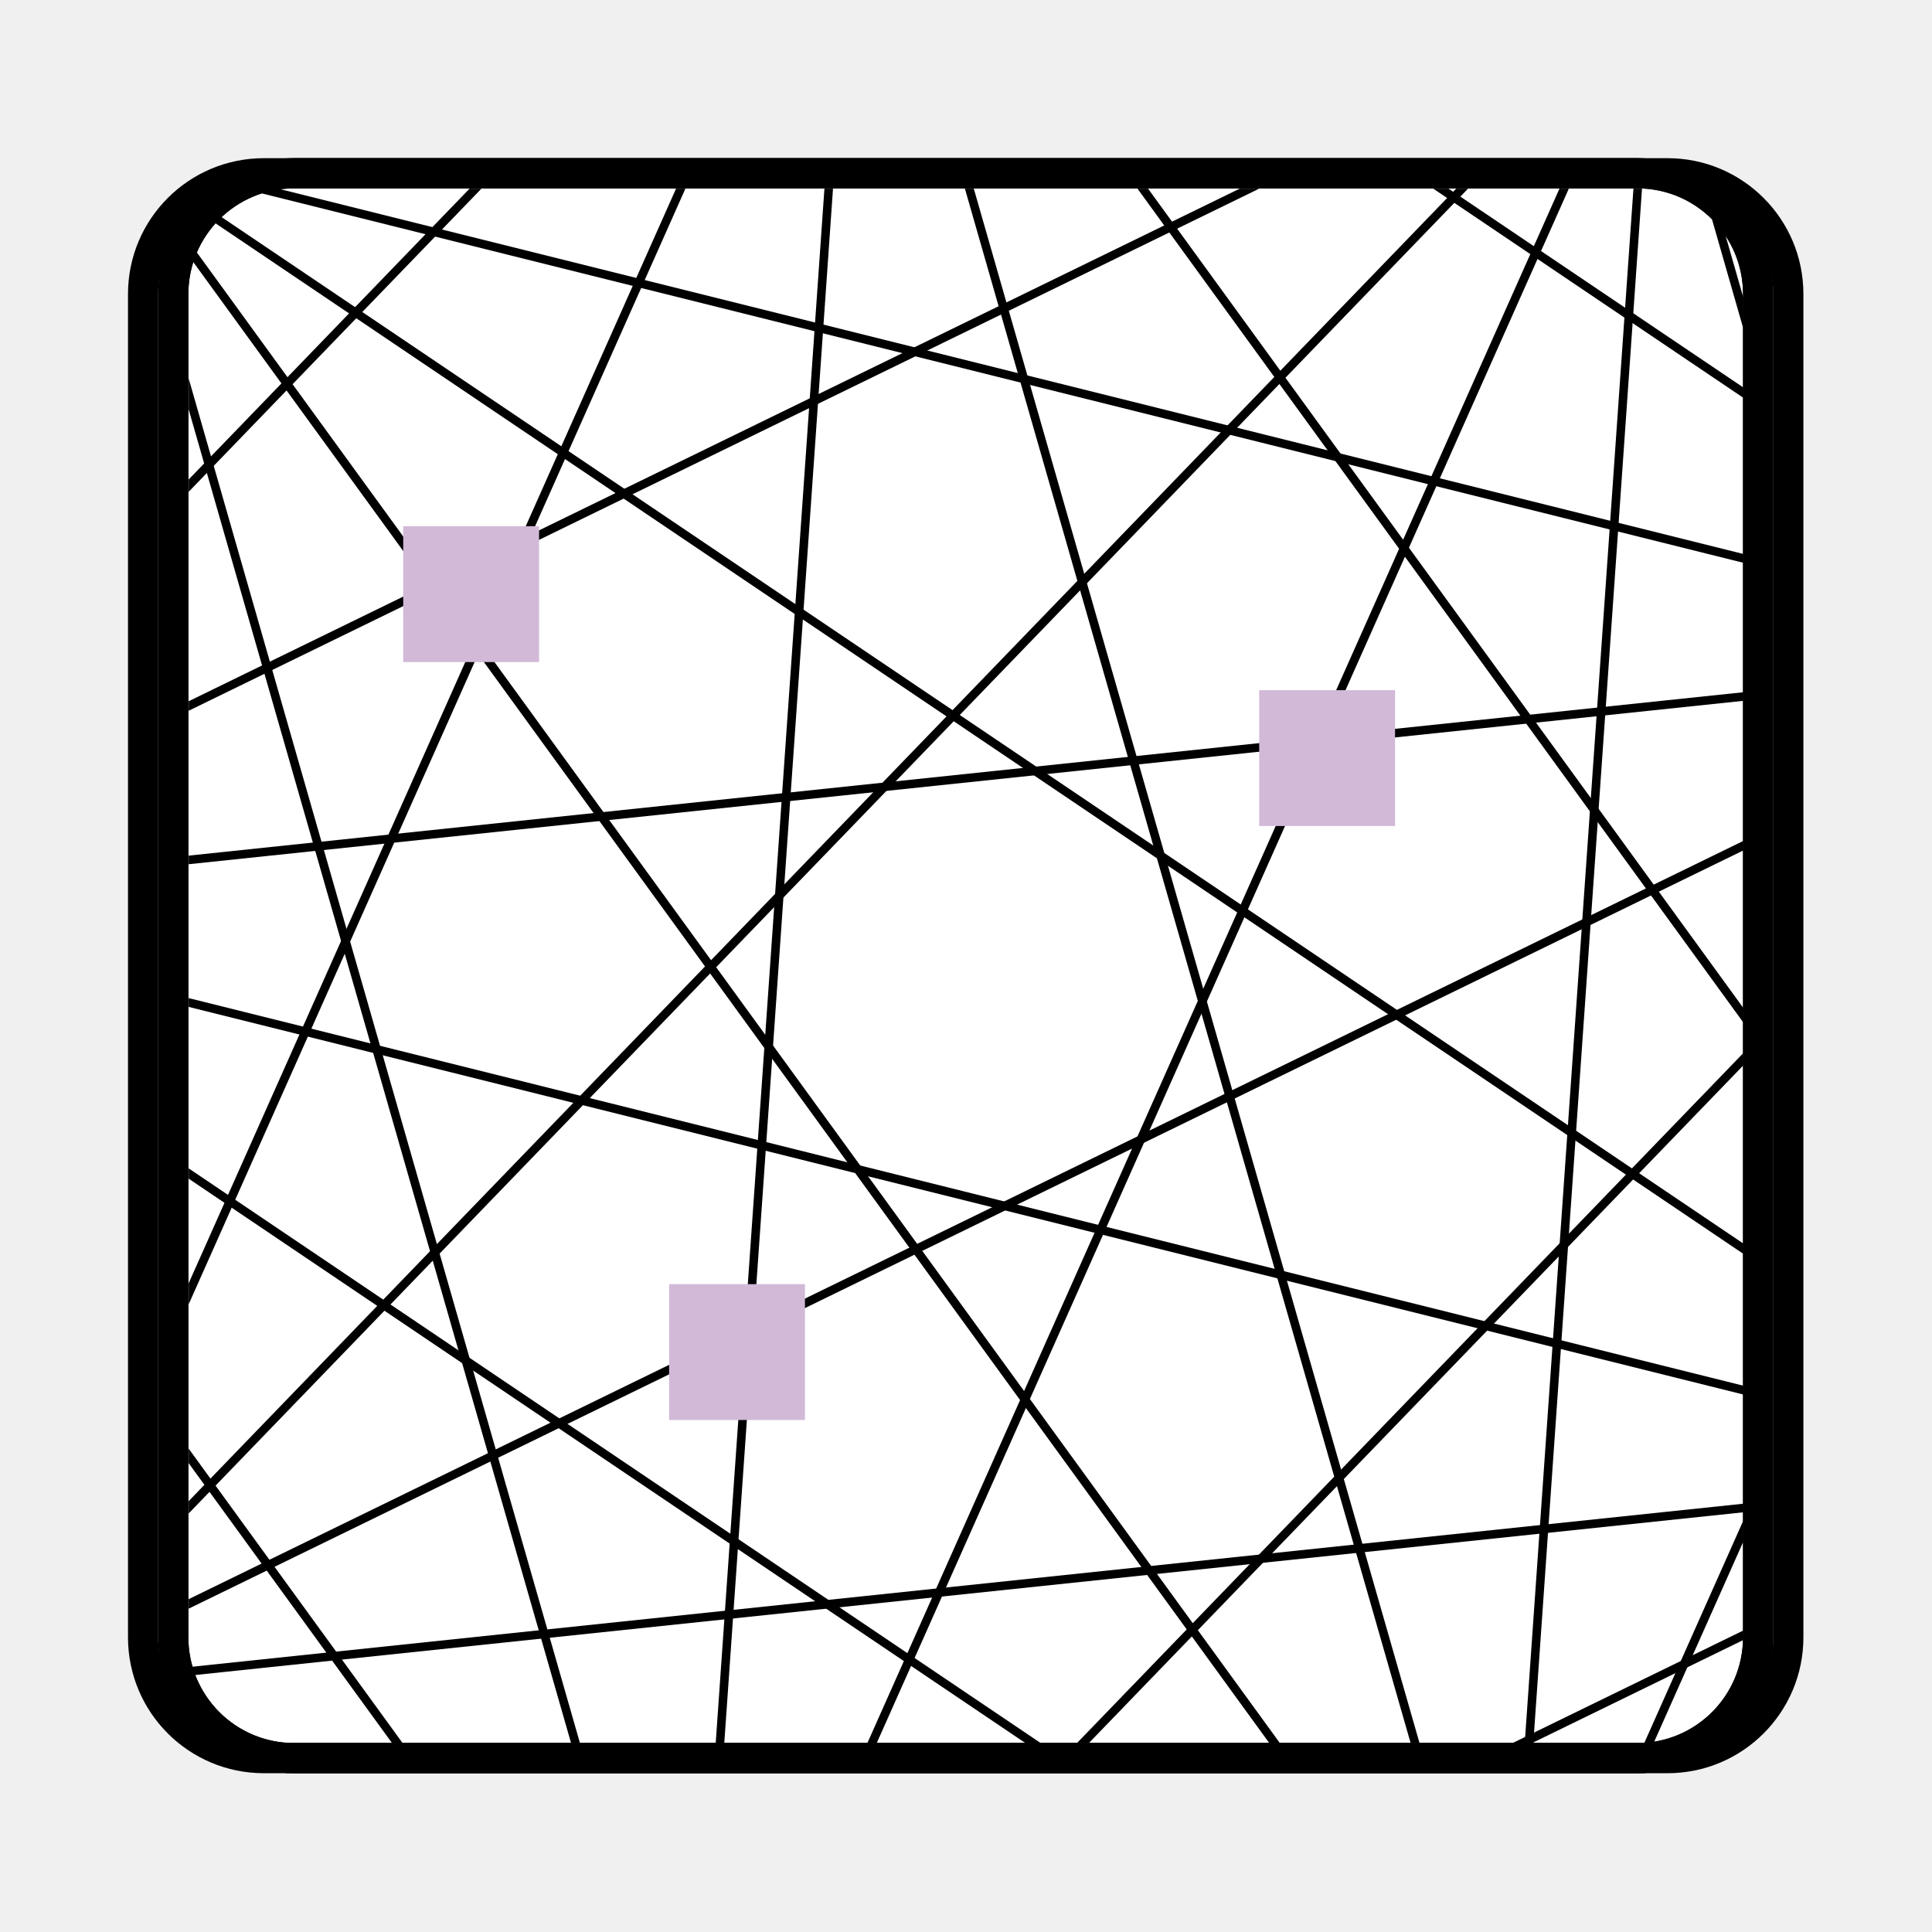
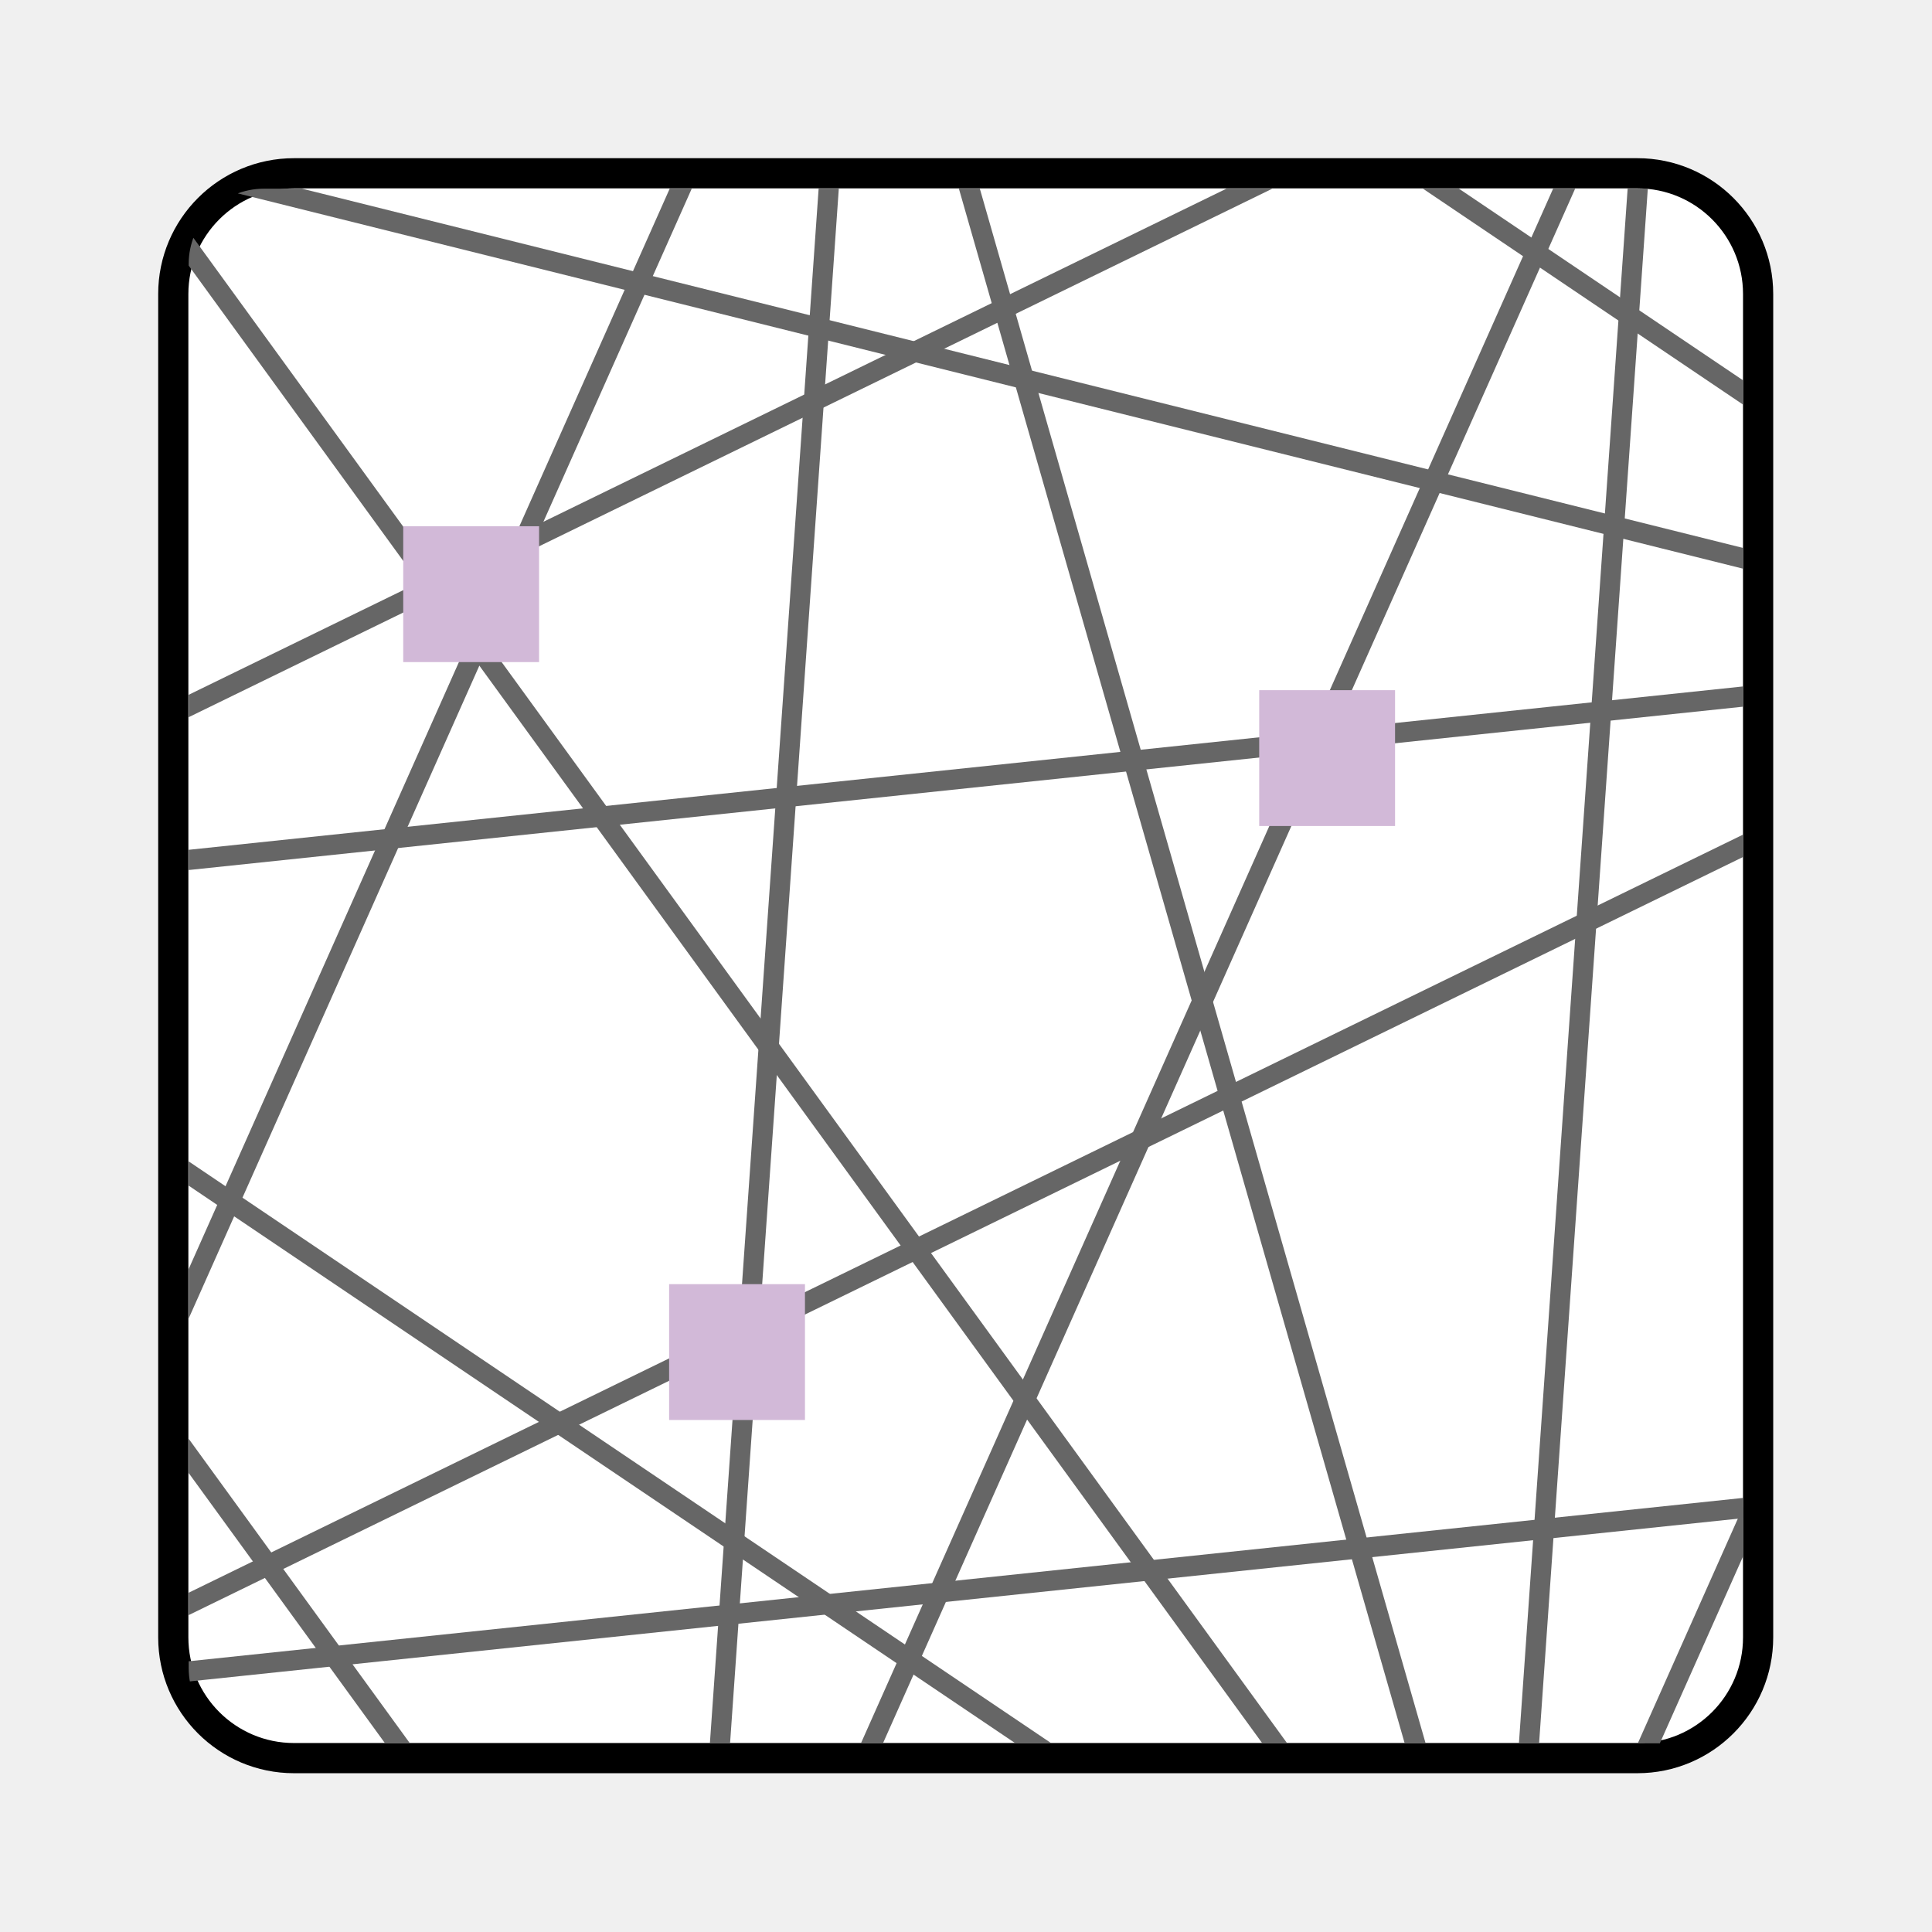
<svg xmlns="http://www.w3.org/2000/svg" width="128" height="128" id="svg11300" version="1.0" style="display:inline;enable-background:new" viewBox="0 0 128 128">
  <defs id="defs3">
    <clipPath clipPathUnits="userSpaceOnUse" id="clipPath4639">
      <rect id="rect4641" width="96" height="104" x="16" y="184" ry="4.993" style="display:inline;fill:#666666;stroke-width:0.892;enable-background:new" />
    </clipPath>
    <clipPath clipPathUnits="userSpaceOnUse" id="clipPath873">
      <path style="fill:#000000;stroke-width:0.008;stroke-miterlimit:4;stroke-dasharray:none" d="m 12.475,247.481 c 0.061,-0.003 0.726,-0.189 1.479,-0.414 1.345,-0.402 4.33,-1.041 4.333,-0.927 0.002,0.061 -1.401,0.624 -2.942,1.182 -0.652,0.236 -0.944,0.381 -1.013,0.503 -0.093,0.164 -0.087,0.172 0.134,0.213 0.414,0.075 0.322,0.193 -0.277,0.354 -0.662,0.179 -1.006,0.434 -0.765,0.568 0.171,0.094 0.14,0.141 -0.124,0.185 -0.106,0.017 -0.262,0.105 -0.348,0.195 -0.147,0.155 -0.141,0.177 0.109,0.414 l 0.264,0.251 -0.422,0.089 c -0.427,0.09 -0.549,0.17 -0.71,0.466 -0.066,0.121 -0.046,0.205 0.075,0.321 0.146,0.139 0.145,0.186 -0.008,0.407 -0.39,0.565 -0.425,0.672 -0.277,0.85 0.203,0.244 0.645,0.31 1.579,0.235 0.449,-0.036 0.801,-0.032 0.782,0.008 -0.019,0.041 -0.22,0.195 -0.446,0.344 -0.379,0.249 -0.419,0.295 -0.505,0.589 -0.051,0.175 -0.061,0.349 -0.022,0.387 0.04,0.038 0.359,-0.006 0.71,-0.099 0.35,-0.092 0.658,-0.148 0.683,-0.124 0.026,0.025 0.01,0.109 -0.034,0.189 -0.25,0.452 0.727,0.338 2.207,-0.258 0.617,-0.249 1.158,-0.444 1.201,-0.435 0.043,0.008 -0.083,0.186 -0.28,0.394 -0.197,0.208 -0.349,0.416 -0.336,0.463 0.012,0.047 -0.073,0.222 -0.189,0.387 -0.119,0.17 -0.22,0.435 -0.23,0.607 -0.014,0.236 -0.064,0.336 -0.22,0.441 -0.11,0.075 -0.296,0.27 -0.411,0.435 -0.185,0.264 -0.194,0.328 -0.078,0.545 0.112,0.209 0.105,0.287 -0.048,0.513 C 16.078,257.155 14.395,258.769 15,259 c 2.507,-0.021 2,-1 3,0 -0.86,3.497 4.972,3.392 7.153,2.349 C 27.142,260.493 24.411,259.663 24,261 c 1.021,0.781 0,1 4,2 l 4.531,-3 c 1.978,-2.032 2.496,-2.494 4.452,-4.353 C 39.863,252.912 40,252 43.413,250 c 1.043,-0.407 4.575,-0.601 4.587,-0.633 0.011,-0.032 -6.581,-4.091 -13.305,-6.265 l -12.226,-3.955 -4.827,3.997 c -2.655,2.199 -4.928,4.075 -5.052,4.17 -0.144,0.11 -0.186,0.17 -0.115,0.167 z" id="path875" />
    </clipPath>
    <clipPath clipPathUnits="userSpaceOnUse" id="clipPath879">
      <rect style="fill:#000000;stroke-width:0.1;stroke-miterlimit:4;stroke-dasharray:none" id="rect881" width="56" height="66" x="16" y="210" />
    </clipPath>
    <clipPath clipPathUnits="userSpaceOnUse" id="clipPath18383">
      <rect id="rect18385" width="72" height="78" x="-36.029" y="-40.893" ry="3.745" style="display:inline;opacity:1;fill:#f6f5f4;fill-opacity:1;stroke-width:0.669;enable-background:new" transform="scale(1,-1)" />
    </clipPath>
    <clipPath clipPathUnits="userSpaceOnUse" id="clipPath18688">
      <rect id="rect18690" width="96" height="104" x="16" y="184" ry="4.993" style="display:block;fill:#f6f5f4;fill-opacity:1;stroke-width:0.892;enable-background:new" />
    </clipPath>
    <clipPath clipPathUnits="userSpaceOnUse" id="clipPath18688-5">
      <rect id="rect18690-3" width="96" height="104" x="16" y="184" ry="4.993" style="display:none;fill:#f6f5f4;fill-opacity:1;stroke-width:0.892;enable-background:new" d="m 20.993,184 h 86.014 c 2.766,0 4.993,2.227 4.993,4.993 v 94.014 c 0,2.766 -2.227,4.993 -4.993,4.993 H 20.993 C 18.227,288 16,285.773 16,283.007 V 188.993 C 16,186.227 18.227,184 20.993,184 Z" />
      <path id="lpe_path-effect18692-5" style="display:inline;fill:#f6f5f4;fill-opacity:1;stroke-width:0.892;enable-background:new" class="powerclip" d="M 7,175 H 121 V 297 H 7 Z m 13.993,9 C 18.227,184 16,186.227 16,188.993 v 94.014 c 0,2.766 2.227,4.993 4.993,4.993 h 86.014 c 2.766,0 4.993,-2.227 4.993,-4.993 V 188.993 C 112,186.227 109.773,184 107.007,184 Z" />
    </clipPath>
    <clipPath clipPathUnits="userSpaceOnUse" id="clipath_lpe_path-effect18692-6">
      <path id="lpe_path-effect18692-6" style="display:inline;fill:#f6f5f4;fill-opacity:1;stroke-width:0.892;enable-background:new" class="powerclip" d="M 7,175 H 121 V 297 H 7 Z m 13.993,9 C 18.227,184 16,186.227 16,188.993 v 94.014 c 0,2.766 2.227,4.993 4.993,4.993 h 86.014 c 2.766,0 4.993,-2.227 4.993,-4.993 V 188.993 C 112,186.227 109.773,184 107.007,184 Z" />
    </clipPath>
    <clipPath clipPathUnits="userSpaceOnUse" id="clipPath18688-2">
      <rect id="rect18690-7" width="96" height="104" x="16" y="184" ry="4.993" style="display:none;fill:#f6f5f4;fill-opacity:1;stroke-width:0.892;enable-background:new" d="m 20.993,184 h 86.014 c 2.766,0 4.993,2.227 4.993,4.993 v 94.014 c 0,2.766 -2.227,4.993 -4.993,4.993 H 20.993 C 18.227,288 16,285.773 16,283.007 V 188.993 C 16,186.227 18.227,184 20.993,184 Z" />
      <path id="lpe_path-effect18692" style="display:inline;fill:#f6f5f4;fill-opacity:1;stroke-width:0.892;enable-background:new" class="powerclip" d="M 7,175 H 121 V 297 H 7 Z m 13.993,9 C 18.227,184 16,186.227 16,188.993 v 94.014 c 0,2.766 2.227,4.993 4.993,4.993 h 86.014 c 2.766,0 4.993,-2.227 4.993,-4.993 V 188.993 C 112,186.227 109.773,184 107.007,184 Z" />
    </clipPath>
    <clipPath clipPathUnits="userSpaceOnUse" id="clipath_lpe_path-effect18692-0">
-       <rect id="rect38828" width="96" height="104" x="16" y="184" ry="4.993" style="display:none;fill:#f6f5f4;fill-opacity:1;stroke-width:0.892;enable-background:new" d="m 20.993,184 h 86.014 c 2.766,0 4.993,2.227 4.993,4.993 v 94.014 c 0,2.766 -2.227,4.993 -4.993,4.993 H 20.993 C 18.227,288 16,285.773 16,283.007 V 188.993 C 16,186.227 18.227,184 20.993,184 Z" />
-       <path id="lpe_path-effect18692-0" style="display:inline;fill:#f6f5f4;fill-opacity:1;stroke-width:0.892;enable-background:new" class="powerclip" d="M 7,175 H 121 V 297 H 7 Z m 13.993,9 C 18.227,184 16,186.227 16,188.993 v 94.014 c 0,2.766 2.227,4.993 4.993,4.993 h 86.014 c 2.766,0 4.993,-2.227 4.993,-4.993 V 188.993 C 112,186.227 109.773,184 107.007,184 Z" />
+       <rect id="rect38828" width="96" height="104" x="16" y="184" ry="4.993" style="display:block;fill:#f6f5f4;fill-opacity:1;stroke-width:0.892;enable-background:new" />
    </clipPath>
    <clipPath clipPathUnits="userSpaceOnUse" id="clipPath47138">
      <rect style="fill:#ffffff;fill-opacity:1;stroke:none;stroke-width:0;stroke-linejoin:bevel;stroke-dasharray:none;stroke-dashoffset:0;stroke-opacity:1" id="rect47140" width="77.25" height="77.25" x="-39.395" y="-39.607" ry="3.745" transform="scale(1,-1)" />
    </clipPath>
  </defs>
  <g id="layer1" style="display:inline" transform="translate(0,-172)">
    <g id="layer2" style="display:inline">
      <rect id="rect18686" width="104" height="104" x="12" y="184" ry="4.993" style="display:inline;fill:#ffffff;fill-opacity:1;stroke-width:0;enable-background:new;stroke:none;stroke-opacity:1;stroke-dasharray:none" />
-       <rect style="fill:none;fill-opacity:1;stroke:#000000;stroke-width:2;stroke-linejoin:bevel;stroke-dasharray:none;stroke-dashoffset:0;stroke-opacity:1" id="rect26159" width="105" height="105" x="11.48" y="183.48" ry="8" />
+       <rect style="display:inline;fill:none;fill-opacity:1;stroke:#000000;stroke-width:2;stroke-linejoin:bevel;stroke-dasharray:none;stroke-dashoffset:0;stroke-opacity:1" id="rect26159" width="105" height="105" x="11.48" y="183.48" ry="8" />
      <g id="g44475" transform="matrix(1.333333,0,0,-1.333333,65.02733,237.3097)" clip-path="url(#clipPath47138)">
        <g id="g44477">
          <g id="g44479" />
          <g id="g44481">
            <g id="g44483">
-               <g id="g44485">
-                 <path d="m -1.268,59.723 c -0.288,2.736 -2.739,4.721 -5.475,4.433 -2.736,-0.288 -4.721,-2.739 -4.433,-5.475 0.288,-2.736 2.739,-4.721 5.475,-4.433 2.736,0.288 4.721,2.739 4.433,5.475 z" style="fill:none;stroke:#000000;stroke-width:0.399;stroke-linecap:butt;stroke-linejoin:miter;stroke-miterlimit:10;stroke-dasharray:none;stroke-opacity:1" id="path44487" />
-                 <g id="g44489">
-                   <g id="g44491" transform="scale(-1)">
-                     <g id="g44493" />
-                     <g id="g44495" transform="rotate(180,55.326,-59.7185)">
-                       <g id="g44497" />
-                       <g id="g44499" transform="matrix(0.99452,0.10452,-0.10452,0.99452,-20.453,43.281)">
-                         <text xml:space="preserve" transform="matrix(1,0,0,-1,110.652,-119.437)" style="font-variant:normal;font-weight:normal;font-size:10.909px;font-family:LMRoman10;-inkscape-font-specification:LMRoman10-Regular;writing-mode:lr-tb;fill:#000000;fill-opacity:1;fill-rule:nonzero;stroke:none" id="text44503">
-                           <tspan x="0" y="0" id="tspan44501">0</tspan>
-                         </text>
-                       </g>
-                       <g id="g44505" transform="translate(110.652,-119.437)" />
-                     </g>
-                   </g>
+               <g id="g44563" style="display:none">
+                 <g id="g44565">
+                   <path d="M -9.821,55.476 -55.785,7.879" style="fill:none;stroke:#666666;stroke-width:1;stroke-linecap:butt;stroke-linejoin:miter;stroke-miterlimit:10;stroke-dasharray:none;stroke-opacity:1" id="path44567" />
                </g>
              </g>
-               <g id="g44507">
-                 <g id="g44509">
-                   <path d="m -6.222,59.202 v 0" style="fill:none;stroke:#000000;stroke-width:0.425;stroke-linecap:butt;stroke-linejoin:miter;stroke-miterlimit:10;stroke-dasharray:none;stroke-opacity:1" id="path44511" />
+               <g id="g44591" style="display:inline">
+                 <g id="g44593">
+                   <path d="M -8.329,54.47 -46.053,-30.257" style="fill:none;stroke:#666666;stroke-width:1;stroke-linecap:butt;stroke-linejoin:miter;stroke-miterlimit:10;stroke-dasharray:none;stroke-opacity:1" id="path44595" />
                </g>
              </g>
-               <g id="g44513">
-                 <path d="m -37.867,41.872 c -0.288,2.736 -2.739,4.721 -5.475,4.433 -2.736,-0.288 -4.721,-2.739 -4.433,-5.475 0.288,-2.736 2.739,-4.721 5.475,-4.433 2.736,0.288 4.721,2.739 4.433,5.475 z" style="fill:none;stroke:#000000;stroke-width:0.399;stroke-linecap:butt;stroke-linejoin:miter;stroke-miterlimit:10;stroke-dasharray:none;stroke-opacity:1" id="path44515" />
-                 <g id="g44517">
-                   <g id="g44519" transform="scale(-1)">
-                     <g id="g44521" />
-                     <g id="g44523" transform="rotate(180,55.326,-59.7185)">
-                       <g id="g44525" />
-                       <g id="g44527" transform="matrix(0.99452,0.10452,-0.10452,0.99452,-57.052,25.431)">
-                         <text xml:space="preserve" transform="matrix(1,0,0,-1,110.652,-119.437)" style="font-variant:normal;font-weight:normal;font-size:10.909px;font-family:LMRoman10;-inkscape-font-specification:LMRoman10-Regular;writing-mode:lr-tb;fill:#000000;fill-opacity:1;fill-rule:nonzero;stroke:none" id="text44531">
-                           <tspan x="0" y="0" id="tspan44529">1</tspan>
-                         </text>
-                       </g>
-                       <g id="g44533" transform="translate(110.652,-119.437)" />
-                     </g>
-                   </g>
+               <g id="g44619" style="display:inline">
+                 <g id="g44621">
+                   <path d="M -6.583,54.034 -14.041,-52.592" style="fill:none;stroke:#666666;stroke-width:1;stroke-linecap:butt;stroke-linejoin:miter;stroke-miterlimit:10;stroke-dasharray:none;stroke-opacity:1" id="path44623" />
                </g>
              </g>
-               <g id="g44535">
-                 <g id="g44537">
-                   <path d="M -10.878,56.931 -38.165,43.623" style="fill:none;stroke:#000000;stroke-width:0.425;stroke-linecap:butt;stroke-linejoin:miter;stroke-miterlimit:10;stroke-dasharray:none;stroke-opacity:1" id="path44539" />
+               <g id="g44647" style="display:inline">
+                 <g id="g44649">
+                   <path d="M -4.794,54.222 24.668,-48.524" style="fill:none;stroke:#666666;stroke-width:1;stroke-linecap:butt;stroke-linejoin:miter;stroke-miterlimit:10;stroke-dasharray:none;stroke-opacity:1" id="path44651" />
                </g>
              </g>
-               <g id="g44541">
-                 <path d="m -54.43,4.673 c -0.288,2.736 -2.739,4.721 -5.475,4.433 -2.736,-0.288 -4.721,-2.739 -4.433,-5.475 0.288,-2.736 2.739,-4.721 5.475,-4.433 2.736,0.288 4.721,2.739 4.433,5.475 z" style="fill:none;stroke:#000000;stroke-width:0.399;stroke-linecap:butt;stroke-linejoin:miter;stroke-miterlimit:10;stroke-dasharray:none;stroke-opacity:1" id="path44543" />
-                 <g id="g44545">
-                   <g id="g44547" transform="scale(-1)">
-                     <g id="g44549" />
-                     <g id="g44551" transform="rotate(180,55.326,-59.7185)">
-                       <g id="g44553" />
-                       <g id="g44555" transform="matrix(0.99452,0.10452,-0.10452,0.99452,-73.614,-11.768)">
-                         <text xml:space="preserve" transform="matrix(1,0,0,-1,110.652,-119.437)" style="font-variant:normal;font-weight:normal;font-size:10.909px;font-family:LMRoman10;-inkscape-font-specification:LMRoman10-Regular;writing-mode:lr-tb;fill:#000000;fill-opacity:1;fill-rule:nonzero;stroke:none" id="text44559">
-                           <tspan x="0" y="0" id="tspan44557">2</tspan>
-                         </text>
-                       </g>
-                       <g id="g44561" transform="translate(110.652,-119.437)" />
-                     </g>
-                   </g>
+               <g id="g44675" style="display:none">
+                 <g id="g44677">
+                   <path d="M -3.177,55.011 51.337,-20.022" style="fill:none;stroke:#666666;stroke-width:1;stroke-linecap:butt;stroke-linejoin:miter;stroke-miterlimit:10;stroke-dasharray:none;stroke-opacity:1" id="path44679" />
                </g>
              </g>
-               <g id="g44563">
-                 <g id="g44565">
-                   <path d="M -9.821,55.476 -55.785,7.879" style="fill:none;stroke:#000000;stroke-width:0.425;stroke-linecap:butt;stroke-linejoin:miter;stroke-miterlimit:10;stroke-dasharray:none;stroke-opacity:1" id="path44567" />
+               <g id="g44703" style="display:inline">
+                 <g id="g44705">
+                   <path d="M -1.927,56.305 52.928,19.305" style="fill:none;stroke:#666666;stroke-width:1;stroke-linecap:butt;stroke-linejoin:miter;stroke-miterlimit:10;stroke-dasharray:none;stroke-opacity:1" id="path44707" />
                </g>
              </g>
-               <g id="g44569">
-                 <path d="m -43.206,-34.469 c -0.288,2.736 -2.739,4.721 -5.475,4.433 -2.736,-0.288 -4.721,-2.739 -4.433,-5.475 0.288,-2.736 2.739,-4.721 5.475,-4.433 2.736,0.288 4.721,2.739 4.433,5.475 z" style="fill:none;stroke:#000000;stroke-width:0.399;stroke-linecap:butt;stroke-linejoin:miter;stroke-miterlimit:10;stroke-dasharray:none;stroke-opacity:1" id="path44571" />
-                 <g id="g44573">
-                   <g id="g44575" transform="scale(-1)">
-                     <g id="g44577" />
-                     <g id="g44579" transform="rotate(180,55.326,-59.7185)">
-                       <g id="g44581" />
-                       <g id="g44583" transform="matrix(0.99452,0.10452,-0.10452,0.99452,-62.39,-50.911)">
-                         <text xml:space="preserve" transform="matrix(1,0,0,-1,110.652,-119.437)" style="font-variant:normal;font-weight:normal;font-size:10.909px;font-family:LMRoman10;-inkscape-font-specification:LMRoman10-Regular;writing-mode:lr-tb;fill:#000000;fill-opacity:1;fill-rule:nonzero;stroke:none" id="text44587">
-                           <tspan x="0" y="0" id="tspan44585">3</tspan>
-                         </text>
-                       </g>
-                       <g id="g44589" transform="translate(110.652,-119.437)" />
-                     </g>
-                   </g>
+               <g id="g44755" style="display:none">
+                 <g id="g44757">
+                   <path d="m -41.393,36.372 25.564,-89.152" style="fill:none;stroke:#666666;stroke-width:1;stroke-linecap:butt;stroke-linejoin:miter;stroke-miterlimit:10;stroke-dasharray:none;stroke-opacity:1" id="path44759" />
                </g>
              </g>
-               <g id="g44591">
-                 <g id="g44593">
-                   <path d="M -8.329,54.47 -46.053,-30.257" style="fill:none;stroke:#000000;stroke-width:0.425;stroke-linecap:butt;stroke-linejoin:miter;stroke-miterlimit:10;stroke-dasharray:none;stroke-opacity:1" id="path44595" />
+               <g id="g44761" style="display:inline">
+                 <g id="g44763">
+                   <path d="m -39.776,37.161 62.827,-86.474" style="fill:none;stroke:#666666;stroke-width:1;stroke-linecap:butt;stroke-linejoin:miter;stroke-miterlimit:10;stroke-dasharray:none;stroke-opacity:1" id="path44765" />
                </g>
              </g>
-               <g id="g44597">
-                 <path d="m -9.448,-57.24 c -0.288,2.736 -2.739,4.721 -5.475,4.433 -2.736,-0.288 -4.721,-2.739 -4.433,-5.475 0.288,-2.736 2.739,-4.721 5.475,-4.433 2.736,0.288 4.721,2.739 4.433,5.475 z" style="fill:none;stroke:#000000;stroke-width:0.399;stroke-linecap:butt;stroke-linejoin:miter;stroke-miterlimit:10;stroke-dasharray:none;stroke-opacity:1" id="path44599" />
-                 <g id="g44601">
-                   <g id="g44603" transform="scale(-1)">
-                     <g id="g44605" />
-                     <g id="g44607" transform="rotate(180,55.326,-59.7185)">
-                       <g id="g44609" />
-                       <g id="g44611" transform="matrix(0.99452,0.10452,-0.10452,0.99452,-28.632,-73.681)">
-                         <text xml:space="preserve" transform="matrix(1,0,0,-1,110.652,-119.437)" style="font-variant:normal;font-weight:normal;font-size:10.909px;font-family:LMRoman10;-inkscape-font-specification:LMRoman10-Regular;writing-mode:lr-tb;fill:#000000;fill-opacity:1;fill-rule:nonzero;stroke:none" id="text44615">
-                           <tspan x="0" y="0" id="tspan44613">4</tspan>
-                         </text>
-                       </g>
-                       <g id="g44617" transform="translate(110.652,-119.437)" />
-                     </g>
-                   </g>
+               <g id="g44767" style="display:none">
+                 <g id="g44769">
+                   <path d="m -38.526,38.455 88.613,-59.77" style="fill:none;stroke:#666666;stroke-width:1;stroke-linecap:butt;stroke-linejoin:miter;stroke-miterlimit:10;stroke-dasharray:none;stroke-opacity:1" id="path44771" />
                </g>
              </g>
-               <g id="g44619">
-                 <g id="g44621">
-                   <path d="M -6.583,54.034 -14.041,-52.592" style="fill:none;stroke:#000000;stroke-width:0.425;stroke-linecap:butt;stroke-linejoin:miter;stroke-miterlimit:10;stroke-dasharray:none;stroke-opacity:1" id="path44623" />
+               <g id="g44773" style="display:inline">
+                 <g id="g44775">
+                   <path d="M -37.794,40.098 52.196,17.661" style="fill:none;stroke:#666666;stroke-width:1;stroke-linecap:butt;stroke-linejoin:miter;stroke-miterlimit:10;stroke-dasharray:none;stroke-opacity:1" id="path44777" />
                </g>
              </g>
-               <g id="g44625">
-                 <path d="m 31.05,-52.984 c -0.288,2.736 -2.739,4.721 -5.475,4.433 -2.736,-0.288 -4.721,-2.739 -4.433,-5.475 0.288,-2.736 2.739,-4.721 5.475,-4.433 2.736,0.288 4.721,2.739 4.433,5.475 z" style="fill:none;stroke:#000000;stroke-width:0.399;stroke-linecap:butt;stroke-linejoin:miter;stroke-miterlimit:10;stroke-dasharray:none;stroke-opacity:1" id="path44627" />
-                 <g id="g44629">
-                   <g id="g44631" transform="scale(-1)">
-                     <g id="g44633" />
-                     <g id="g44635" transform="rotate(180,55.326,-59.7185)">
-                       <g id="g44637" />
-                       <g id="g44639" transform="matrix(0.99452,0.10452,-0.10452,0.99452,11.865,-69.425)">
-                         <text xml:space="preserve" transform="matrix(1,0,0,-1,110.652,-119.437)" style="font-variant:normal;font-weight:normal;font-size:10.909px;font-family:LMRoman10;-inkscape-font-specification:LMRoman10-Regular;writing-mode:lr-tb;fill:#000000;fill-opacity:1;fill-rule:nonzero;stroke:none" id="text44643">
-                           <tspan x="0" y="0" id="tspan44641">5</tspan>
-                         </text>
-                       </g>
-                       <g id="g44645" transform="translate(110.652,-119.437)" />
-                     </g>
-                   </g>
+               <g id="g44797" style="display:inline">
+                 <g id="g44799">
+                   <path d="m -56.339,-0.039 38.892,-53.531" style="fill:none;stroke:#666666;stroke-width:1;stroke-linecap:butt;stroke-linejoin:miter;stroke-miterlimit:10;stroke-dasharray:none;stroke-opacity:1" id="path44801" />
                </g>
              </g>
-               <g id="g44647">
-                 <g id="g44649">
-                   <path d="M -4.794,54.222 24.668,-48.524" style="fill:none;stroke:#000000;stroke-width:0.425;stroke-linecap:butt;stroke-linejoin:miter;stroke-miterlimit:10;stroke-dasharray:none;stroke-opacity:1" id="path44651" />
+               <g id="g44803" style="display:inline">
+                 <g id="g44805">
+                   <path d="m -55.089,1.256 76.89,-51.863" style="fill:none;stroke:#666666;stroke-width:1;stroke-linecap:butt;stroke-linejoin:miter;stroke-miterlimit:10;stroke-dasharray:none;stroke-opacity:1" id="path44807" />
                </g>
              </g>
-               <g id="g44653">
-                 <path d="m 59.336,-23.692 c -0.288,2.736 -2.739,4.721 -5.475,4.433 -2.736,-0.288 -4.721,-2.739 -4.433,-5.475 0.288,-2.736 2.739,-4.721 5.475,-4.433 2.736,0.288 4.721,2.739 4.433,5.475 z" style="fill:none;stroke:#000000;stroke-width:0.399;stroke-linecap:butt;stroke-linejoin:miter;stroke-miterlimit:10;stroke-dasharray:none;stroke-opacity:1" id="path44655" />
-                 <g id="g44657">
-                   <g id="g44659" transform="scale(-1)">
-                     <g id="g44661" />
-                     <g id="g44663" transform="rotate(180,55.326,-59.7185)">
-                       <g id="g44665" />
-                       <g id="g44667" transform="matrix(0.99452,0.10452,-0.10452,0.99452,40.151,-40.134)">
-                         <text xml:space="preserve" transform="matrix(1,0,0,-1,110.652,-119.437)" style="font-variant:normal;font-weight:normal;font-size:10.909px;font-family:LMRoman10;-inkscape-font-specification:LMRoman10-Regular;writing-mode:lr-tb;fill:#000000;fill-opacity:1;fill-rule:nonzero;stroke:none" id="text44671">
-                           <tspan x="0" y="0" id="tspan44669">6</tspan>
-                         </text>
-                       </g>
-                       <g id="g44673" transform="translate(110.652,-119.437)" />
-                     </g>
-                   </g>
+               <g id="g44809" style="display:none">
+                 <g id="g44811">
+                   <path d="M -54.357,2.899 49.355,-22.959" style="fill:none;stroke:#666666;stroke-width:1;stroke-linecap:butt;stroke-linejoin:miter;stroke-miterlimit:10;stroke-dasharray:none;stroke-opacity:1" id="path44813" />
                </g>
              </g>
-               <g id="g44675">
-                 <g id="g44677">
-                   <path d="M -3.177,55.011 51.337,-20.022" style="fill:none;stroke:#000000;stroke-width:0.425;stroke-linecap:butt;stroke-linejoin:miter;stroke-miterlimit:10;stroke-dasharray:none;stroke-opacity:1" id="path44679" />
+               <g id="g44815" style="display:inline">
+                 <g id="g44817">
+                   <path d="M -54.232,4.694 52.071,15.866" style="fill:none;stroke:#666666;stroke-width:1;stroke-linecap:butt;stroke-linejoin:miter;stroke-miterlimit:10;stroke-dasharray:none;stroke-opacity:1" id="path44819" />
                </g>
              </g>
-               <g id="g44681">
-                 <path d="m 62.177,16.928 c -0.288,2.736 -2.739,4.721 -5.475,4.433 -2.736,-0.288 -4.721,-2.739 -4.433,-5.475 0.288,-2.736 2.739,-4.721 5.475,-4.433 2.736,0.288 4.721,2.739 4.433,5.475 z" style="fill:none;stroke:#000000;stroke-width:0.399;stroke-linecap:butt;stroke-linejoin:miter;stroke-miterlimit:10;stroke-dasharray:none;stroke-opacity:1" id="path44683" />
-                 <g id="g44685">
-                   <g id="g44687" transform="scale(-1)">
-                     <g id="g44689" />
-                     <g id="g44691" transform="rotate(180,55.326,-59.7185)">
-                       <g id="g44693" />
-                       <g id="g44695" transform="matrix(0.99452,0.10452,-0.10452,0.99452,42.993,0.487)">
-                         <text xml:space="preserve" transform="matrix(1,0,0,-1,110.652,-119.437)" style="font-variant:normal;font-weight:normal;font-size:10.909px;font-family:LMRoman10;-inkscape-font-specification:LMRoman10-Regular;writing-mode:lr-tb;fill:#000000;fill-opacity:1;fill-rule:nonzero;stroke:none" id="text44699">
-                           <tspan x="0" y="0" id="tspan44697">7</tspan>
-                         </text>
-                       </g>
-                       <g id="g44701" transform="translate(110.652,-119.437)" />
-                     </g>
-                   </g>
+               <g id="g44821" style="display:inline">
+                 <g id="g44823">
+                   <path d="M -54.728,6.424 28.632,47.08" style="fill:none;stroke:#666666;stroke-width:1;stroke-linecap:butt;stroke-linejoin:miter;stroke-miterlimit:10;stroke-dasharray:none;stroke-opacity:1" id="path44825" />
                </g>
              </g>
-               <g id="g44703">
-                 <g id="g44705">
-                   <path d="M -1.927,56.305 52.928,19.305" style="fill:none;stroke:#000000;stroke-width:0.425;stroke-linecap:butt;stroke-linejoin:miter;stroke-miterlimit:10;stroke-dasharray:none;stroke-opacity:1" id="path44707" />
+               <g id="g44845" style="display:inline">
+                 <g id="g44847">
+                   <path d="m -43.008,-34.448 92.237,9.694" style="fill:none;stroke:#666666;stroke-width:1;stroke-linecap:butt;stroke-linejoin:miter;stroke-miterlimit:10;stroke-dasharray:none;stroke-opacity:1" id="path44849" />
                </g>
              </g>
-               <g id="g44709">
-                 <path d="m 38.243,49.871 c -0.288,2.736 -2.739,4.721 -5.475,4.433 -2.736,-0.288 -4.721,-2.739 -4.433,-5.475 0.288,-2.736 2.739,-4.721 5.475,-4.433 2.736,0.288 4.721,2.739 4.433,5.475 z" style="fill:none;stroke:#000000;stroke-width:0.399;stroke-linecap:butt;stroke-linejoin:miter;stroke-miterlimit:10;stroke-dasharray:none;stroke-opacity:1" id="path44711" />
-                 <g id="g44713">
-                   <g id="g44715" transform="scale(-1)">
-                     <g id="g44717" />
-                     <g id="g44719" transform="rotate(180,55.326,-59.7185)">
-                       <g id="g44721" />
-                       <g id="g44723" transform="matrix(0.99452,0.10452,-0.10452,0.99452,19.058,33.43)">
-                         <text xml:space="preserve" transform="matrix(1,0,0,-1,110.652,-119.437)" style="font-variant:normal;font-weight:normal;font-size:10.909px;font-family:LMRoman10;-inkscape-font-specification:LMRoman10-Regular;writing-mode:lr-tb;fill:#000000;fill-opacity:1;fill-rule:nonzero;stroke:none" id="text44727">
-                           <tspan x="0" y="0" id="tspan44725">8</tspan>
-                         </text>
-                       </g>
-                       <g id="g44729" transform="translate(110.652,-119.437)" />
-                     </g>
-                   </g>
+               <g id="g44851" style="display:inline">
+                 <g id="g44853">
+                   <path d="M -43.504,-32.719 52.567,14.137" style="fill:none;stroke:#666666;stroke-width:1;stroke-linecap:butt;stroke-linejoin:miter;stroke-miterlimit:10;stroke-dasharray:none;stroke-opacity:1" id="path44855" />
                </g>
              </g>
-               <g id="g44731">
-                 <g id="g44733">
-                   <path d="M -1.195,57.949 28.262,50.604" style="fill:none;stroke:#000000;stroke-width:0.425;stroke-linecap:butt;stroke-linejoin:miter;stroke-miterlimit:10;stroke-dasharray:none;stroke-opacity:1" id="path44735" />
+               <g id="g44857" style="display:none">
+                 <g id="g44859">
+                   <path d="M -44.561,-31.263 29.69,45.624" style="fill:none;stroke:#666666;stroke-width:1;stroke-linecap:butt;stroke-linejoin:miter;stroke-miterlimit:10;stroke-dasharray:none;stroke-opacity:1" id="path44861" />
                </g>
              </g>
-               <g id="g44737">
-                 <g id="g44739">
-                   <path d="m -42.821,41.352 v 0" style="fill:none;stroke:#000000;stroke-width:0.425;stroke-linecap:butt;stroke-linejoin:miter;stroke-miterlimit:10;stroke-dasharray:none;stroke-opacity:1" id="path44741" />
+               <g id="g44875" style="display:none">
+                 <g id="g44877">
+                   <path d="m -9.746,-55.489 59.471,29.006" style="fill:none;stroke:#666666;stroke-width:1;stroke-linecap:butt;stroke-linejoin:miter;stroke-miterlimit:10;stroke-dasharray:none;stroke-opacity:1" id="path44879" />
                </g>
              </g>
-               <g id="g44743">
-                 <g id="g44745">
-                   <path d="M -44.928,36.619 -57.277,8.885" style="fill:none;stroke:#000000;stroke-width:0.425;stroke-linecap:butt;stroke-linejoin:miter;stroke-miterlimit:10;stroke-dasharray:none;stroke-opacity:1" id="path44747" />
+               <g id="g44881" style="display:none">
+                 <g id="g44883">
+                   <path d="M -10.803,-54.034 53.624,12.681" style="fill:none;stroke:#666666;stroke-width:1;stroke-linecap:butt;stroke-linejoin:miter;stroke-miterlimit:10;stroke-dasharray:none;stroke-opacity:1" id="path44885" />
                </g>
              </g>
-               <g id="g44749">
-                 <g id="g44751">
-                   <path d="m -43.182,36.184 -4.616,-66.005" style="fill:none;stroke:#000000;stroke-width:0.425;stroke-linecap:butt;stroke-linejoin:miter;stroke-miterlimit:10;stroke-dasharray:none;stroke-opacity:1" id="path44753" />
+               <g id="g44887" style="display:inline">
+                 <g id="g44889">
+                   <path d="m -12.295,-53.028 43.476,97.646" style="fill:none;stroke:#666666;stroke-width:1;stroke-linecap:butt;stroke-linejoin:miter;stroke-miterlimit:10;stroke-dasharray:none;stroke-opacity:1" id="path44891" />
                </g>
              </g>
-               <g id="g44755">
-                 <g id="g44757">
-                   <path d="m -41.393,36.372 25.564,-89.152" style="fill:none;stroke:#000000;stroke-width:0.425;stroke-linecap:butt;stroke-linejoin:miter;stroke-miterlimit:10;stroke-dasharray:none;stroke-opacity:1" id="path44759" />
+               <g id="g44905" style="display:inline">
+                 <g id="g44907">
+                   <path d="M 28.203,-48.772 55.116,11.675" style="fill:none;stroke:#666666;stroke-width:1;stroke-linecap:butt;stroke-linejoin:miter;stroke-miterlimit:10;stroke-dasharray:none;stroke-opacity:1" id="path44909" />
                </g>
              </g>
-               <g id="g44761">
-                 <g id="g44763">
-                   <path d="m -39.776,37.161 62.827,-86.474" style="fill:none;stroke:#000000;stroke-width:0.425;stroke-linecap:butt;stroke-linejoin:miter;stroke-miterlimit:10;stroke-dasharray:none;stroke-opacity:1" id="path44765" />
-                 </g>
-               </g>
-               <g id="g44767">
-                 <g id="g44769">
-                   <path d="m -38.526,38.455 88.613,-59.77" style="fill:none;stroke:#000000;stroke-width:0.425;stroke-linecap:butt;stroke-linejoin:miter;stroke-miterlimit:10;stroke-dasharray:none;stroke-opacity:1" id="path44771" />
-                 </g>
-               </g>
-               <g id="g44773">
-                 <g id="g44775">
-                   <path d="M -37.794,40.098 52.196,17.661" style="fill:none;stroke:#000000;stroke-width:0.425;stroke-linecap:butt;stroke-linejoin:miter;stroke-miterlimit:10;stroke-dasharray:none;stroke-opacity:1" id="path44777" />
-                 </g>
-               </g>
-               <g id="g44779">
-                 <g id="g44781">
-                   <path d="m -37.669,41.893 65.805,6.916" style="fill:none;stroke:#000000;stroke-width:0.425;stroke-linecap:butt;stroke-linejoin:miter;stroke-miterlimit:10;stroke-dasharray:none;stroke-opacity:1" id="path44783" />
-                 </g>
-               </g>
-               <g id="g44785">
-                 <g id="g44787">
-                   <path d="m -59.384,4.153 v 0" style="fill:none;stroke:#000000;stroke-width:0.425;stroke-linecap:butt;stroke-linejoin:miter;stroke-miterlimit:10;stroke-dasharray:none;stroke-opacity:1" id="path44789" />
-                 </g>
-               </g>
-               <g id="g44791">
-                 <g id="g44793">
-                   <path d="m -57.956,-0.827 8.368,-29.182" style="fill:none;stroke:#000000;stroke-width:0.425;stroke-linecap:butt;stroke-linejoin:miter;stroke-miterlimit:10;stroke-dasharray:none;stroke-opacity:1" id="path44795" />
-                 </g>
-               </g>
-               <g id="g44797">
-                 <g id="g44799">
-                   <path d="m -56.339,-0.039 38.892,-53.531" style="fill:none;stroke:#000000;stroke-width:0.425;stroke-linecap:butt;stroke-linejoin:miter;stroke-miterlimit:10;stroke-dasharray:none;stroke-opacity:1" id="path44801" />
-                 </g>
-               </g>
-               <g id="g44803">
-                 <g id="g44805">
-                   <path d="m -55.089,1.256 76.89,-51.863" style="fill:none;stroke:#000000;stroke-width:0.425;stroke-linecap:butt;stroke-linejoin:miter;stroke-miterlimit:10;stroke-dasharray:none;stroke-opacity:1" id="path44807" />
-                 </g>
-               </g>
-               <g id="g44809">
-                 <g id="g44811">
-                   <path d="M -54.357,2.899 49.355,-22.959" style="fill:none;stroke:#000000;stroke-width:0.425;stroke-linecap:butt;stroke-linejoin:miter;stroke-miterlimit:10;stroke-dasharray:none;stroke-opacity:1" id="path44813" />
-                 </g>
-               </g>
-               <g id="g44815">
-                 <g id="g44817">
-                   <path d="M -54.232,4.694 52.071,15.866" style="fill:none;stroke:#000000;stroke-width:0.425;stroke-linecap:butt;stroke-linejoin:miter;stroke-miterlimit:10;stroke-dasharray:none;stroke-opacity:1" id="path44819" />
-                 </g>
-               </g>
-               <g id="g44821">
-                 <g id="g44823">
-                   <path d="M -54.728,6.424 28.632,47.08" style="fill:none;stroke:#000000;stroke-width:0.425;stroke-linecap:butt;stroke-linejoin:miter;stroke-miterlimit:10;stroke-dasharray:none;stroke-opacity:1" id="path44825" />
-                 </g>
-               </g>
-               <g id="g44827">
-                 <g id="g44829">
-                   <path d="m -48.16,-34.99 v 0" style="fill:none;stroke:#000000;stroke-width:0.425;stroke-linecap:butt;stroke-linejoin:miter;stroke-miterlimit:10;stroke-dasharray:none;stroke-opacity:1" id="path44831" />
-                 </g>
-               </g>
-               <g id="g44833">
-                 <g id="g44835">
-                   <path d="m -43.865,-37.887 25.168,-16.977" style="fill:none;stroke:#000000;stroke-width:0.425;stroke-linecap:butt;stroke-linejoin:miter;stroke-miterlimit:10;stroke-dasharray:none;stroke-opacity:1" id="path44837" />
-                 </g>
-               </g>
-               <g id="g44839">
-                 <g id="g44841">
-                   <path d="M -43.133,-36.243 21.069,-52.251" style="fill:none;stroke:#000000;stroke-width:0.425;stroke-linecap:butt;stroke-linejoin:miter;stroke-miterlimit:10;stroke-dasharray:none;stroke-opacity:1" id="path44843" />
-                 </g>
-               </g>
-               <g id="g44845">
-                 <g id="g44847">
-                   <path d="m -43.008,-34.448 92.237,9.694" style="fill:none;stroke:#000000;stroke-width:0.425;stroke-linecap:butt;stroke-linejoin:miter;stroke-miterlimit:10;stroke-dasharray:none;stroke-opacity:1" id="path44849" />
-                 </g>
-               </g>
-               <g id="g44851">
-                 <g id="g44853">
-                   <path d="M -43.504,-32.719 52.567,14.137" style="fill:none;stroke:#000000;stroke-width:0.425;stroke-linecap:butt;stroke-linejoin:miter;stroke-miterlimit:10;stroke-dasharray:none;stroke-opacity:1" id="path44855" />
-                 </g>
-               </g>
-               <g id="g44857">
-                 <g id="g44859">
-                   <path d="M -44.561,-31.263 29.69,45.624" style="fill:none;stroke:#000000;stroke-width:0.425;stroke-linecap:butt;stroke-linejoin:miter;stroke-miterlimit:10;stroke-dasharray:none;stroke-opacity:1" id="path44861" />
-                 </g>
-               </g>
-               <g id="g44863">
-                 <g id="g44865">
-                   <path d="m -14.402,-57.76 v 0" style="fill:none;stroke:#000000;stroke-width:0.425;stroke-linecap:butt;stroke-linejoin:miter;stroke-miterlimit:10;stroke-dasharray:none;stroke-opacity:1" id="path44867" />
-                 </g>
-               </g>
-               <g id="g44869">
-                 <g id="g44871">
-                   <path d="m -9.25,-57.219 30.193,3.173" style="fill:none;stroke:#000000;stroke-width:0.425;stroke-linecap:butt;stroke-linejoin:miter;stroke-miterlimit:10;stroke-dasharray:none;stroke-opacity:1" id="path44873" />
-                 </g>
-               </g>
-               <g id="g44875">
-                 <g id="g44877">
-                   <path d="m -9.746,-55.489 59.471,29.006" style="fill:none;stroke:#000000;stroke-width:0.425;stroke-linecap:butt;stroke-linejoin:miter;stroke-miterlimit:10;stroke-dasharray:none;stroke-opacity:1" id="path44879" />
-                 </g>
-               </g>
-               <g id="g44881">
-                 <g id="g44883">
-                   <path d="M -10.803,-54.034 53.624,12.681" style="fill:none;stroke:#000000;stroke-width:0.425;stroke-linecap:butt;stroke-linejoin:miter;stroke-miterlimit:10;stroke-dasharray:none;stroke-opacity:1" id="path44885" />
-                 </g>
-               </g>
-               <g id="g44887">
-                 <g id="g44889">
-                   <path d="m -12.295,-53.028 43.476,97.646" style="fill:none;stroke:#000000;stroke-width:0.425;stroke-linecap:butt;stroke-linejoin:miter;stroke-miterlimit:10;stroke-dasharray:none;stroke-opacity:1" id="path44891" />
-                 </g>
-               </g>
-               <g id="g44893">
-                 <g id="g44895">
-                   <path d="m 26.096,-53.504 v 0" style="fill:none;stroke:#000000;stroke-width:0.425;stroke-linecap:butt;stroke-linejoin:miter;stroke-miterlimit:10;stroke-dasharray:none;stroke-opacity:1" id="path44897" />
-                 </g>
-               </g>
-               <g id="g44899">
-                 <g id="g44901">
-                   <path d="m 29.694,-49.778 21.089,21.838" style="fill:none;stroke:#000000;stroke-width:0.425;stroke-linecap:butt;stroke-linejoin:miter;stroke-miterlimit:10;stroke-dasharray:none;stroke-opacity:1" id="path44903" />
-                 </g>
-               </g>
-               <g id="g44905">
-                 <g id="g44907">
-                   <path d="M 28.203,-48.772 55.116,11.675" style="fill:none;stroke:#000000;stroke-width:0.425;stroke-linecap:butt;stroke-linejoin:miter;stroke-miterlimit:10;stroke-dasharray:none;stroke-opacity:1" id="path44909" />
-                 </g>
-               </g>
-               <g id="g44911">
-                 <g id="g44913">
-                   <path d="m 26.457,-48.336 6.47,92.519" style="fill:none;stroke:#000000;stroke-width:0.425;stroke-linecap:butt;stroke-linejoin:miter;stroke-miterlimit:10;stroke-dasharray:none;stroke-opacity:1" id="path44915" />
-                 </g>
-               </g>
-               <g id="g44917">
-                 <g id="g44919">
-                   <path d="m 54.382,-24.213 v 0" style="fill:none;stroke:#000000;stroke-width:0.425;stroke-linecap:butt;stroke-linejoin:miter;stroke-miterlimit:10;stroke-dasharray:none;stroke-opacity:1" id="path44921" />
-                 </g>
-               </g>
-               <g id="g44923">
-                 <g id="g44925">
-                   <path d="m 54.743,-19.045 2.118,30.285" style="fill:none;stroke:#000000;stroke-width:0.425;stroke-linecap:butt;stroke-linejoin:miter;stroke-miterlimit:10;stroke-dasharray:none;stroke-opacity:1" id="path44927" />
-                 </g>
-               </g>
-               <g id="g44929">
-                 <g id="g44931">
-                   <path d="M 52.954,-19.233 34.716,44.371" style="fill:none;stroke:#000000;stroke-width:0.425;stroke-linecap:butt;stroke-linejoin:miter;stroke-miterlimit:10;stroke-dasharray:none;stroke-opacity:1" id="path44933" />
-                 </g>
-               </g>
-               <g id="g44935">
-                 <g id="g44937">
-                   <path d="m 57.223,16.408 v 0" style="fill:none;stroke:#000000;stroke-width:0.425;stroke-linecap:butt;stroke-linejoin:miter;stroke-miterlimit:10;stroke-dasharray:none;stroke-opacity:1" id="path44939" />
-                 </g>
-               </g>
-               <g id="g44941">
-                 <g id="g44943">
-                   <path d="M 54.178,20.599 36.334,45.16" style="fill:none;stroke:#000000;stroke-width:0.425;stroke-linecap:butt;stroke-linejoin:miter;stroke-miterlimit:10;stroke-dasharray:none;stroke-opacity:1" id="path44945" />
-                 </g>
-               </g>
-               <g id="g44947">
-                 <g id="g44949">
-                   <path d="m 33.288,49.351 v 0" style="fill:none;stroke:#000000;stroke-width:0.425;stroke-linecap:butt;stroke-linejoin:miter;stroke-miterlimit:10;stroke-dasharray:none;stroke-opacity:1" id="path44951" />
+               <g id="g44911" style="display:inline;stroke-width:1;stroke-dasharray:none">
+                 <g id="g44913" style="stroke-width:1;stroke-dasharray:none">
+                   <path d="m 26.457,-48.336 6.47,92.519" style="fill:none;stroke:#666666;stroke-width:1;stroke-linecap:butt;stroke-linejoin:miter;stroke-miterlimit:10;stroke-dasharray:none;stroke-opacity:1" id="path44915" />
                </g>
              </g>
            </g>
          </g>
        </g>
      </g>
      <rect style="fill:#d2b9d8;fill-opacity:1;stroke:none;stroke-width:0;stroke-linejoin:bevel;stroke-dasharray:none;stroke-dashoffset:0;stroke-opacity:1" id="rect31548" width="9" height="9" x="26.715" y="206.865" />
      <rect style="display:inline;fill:#d2b9d8;fill-opacity:1;stroke:none;stroke-width:0;stroke-linejoin:bevel;stroke-dasharray:none;stroke-dashoffset:0;stroke-opacity:1;enable-background:new" id="rect31548-9" width="9" height="9" x="83.426" y="217.726" />
      <rect style="display:inline;fill:#d2b9d8;fill-opacity:1;stroke:none;stroke-width:0;stroke-linejoin:bevel;stroke-dasharray:none;stroke-dashoffset:0;stroke-opacity:1;enable-background:new" id="rect31548-9-1" width="9" height="9" x="44.331" y="257.078" />
-       <path id="rect57" width="104" height="112" x="12" y="180" ry="8.5" style="display:inline;fill:#000000;stroke-width:0.964;enable-background:new" clip-path="url(#clipath_lpe_path-effect18692-0)" transform="matrix(1.076923,0,0,1,-188.773,-42.09579)" d="m 20.5,180 h 87 c 4.709,0 8.5,3.791 8.5,8.5 v 95 c 0,4.709 -3.791,8.5 -8.5,8.5 h -87 c -4.709,0 -8.5,-3.791 -8.5,-8.5 v -95 c 0,-4.709 3.791,-8.5 8.5,-8.5 z" />
-       <rect style="fill:none;fill-opacity:1;stroke:#000000;stroke-width:2;stroke-linejoin:bevel;stroke-dasharray:none;stroke-dashoffset:0;stroke-opacity:1" id="rect39736" width="107" height="105" x="11.48" y="183.48" ry="8" />
-       <rect style="fill:none;fill-opacity:1;stroke:#000000;stroke-width:2;stroke-linejoin:bevel;stroke-dasharray:none;stroke-dashoffset:0;stroke-opacity:1" id="rect40035" width="107" height="105" x="9.48" y="183.48" ry="8" />
+       <rect style="display:none;fill:none;fill-opacity:1;stroke:#000000;stroke-width:2;stroke-linejoin:bevel;stroke-dasharray:none;stroke-dashoffset:0;stroke-opacity:1" id="rect39736" width="107" height="105" x="11.48" y="183.48" ry="8" />
+       <rect style="display:none;fill:none;fill-opacity:1;stroke:#000000;stroke-width:2;stroke-linejoin:bevel;stroke-dasharray:none;stroke-dashoffset:0;stroke-opacity:1" id="rect40035" width="107" height="105" x="9.48" y="183.48" ry="8" />
    </g>
    <g id="layer9" style="display:inline" />
  </g>
</svg>
